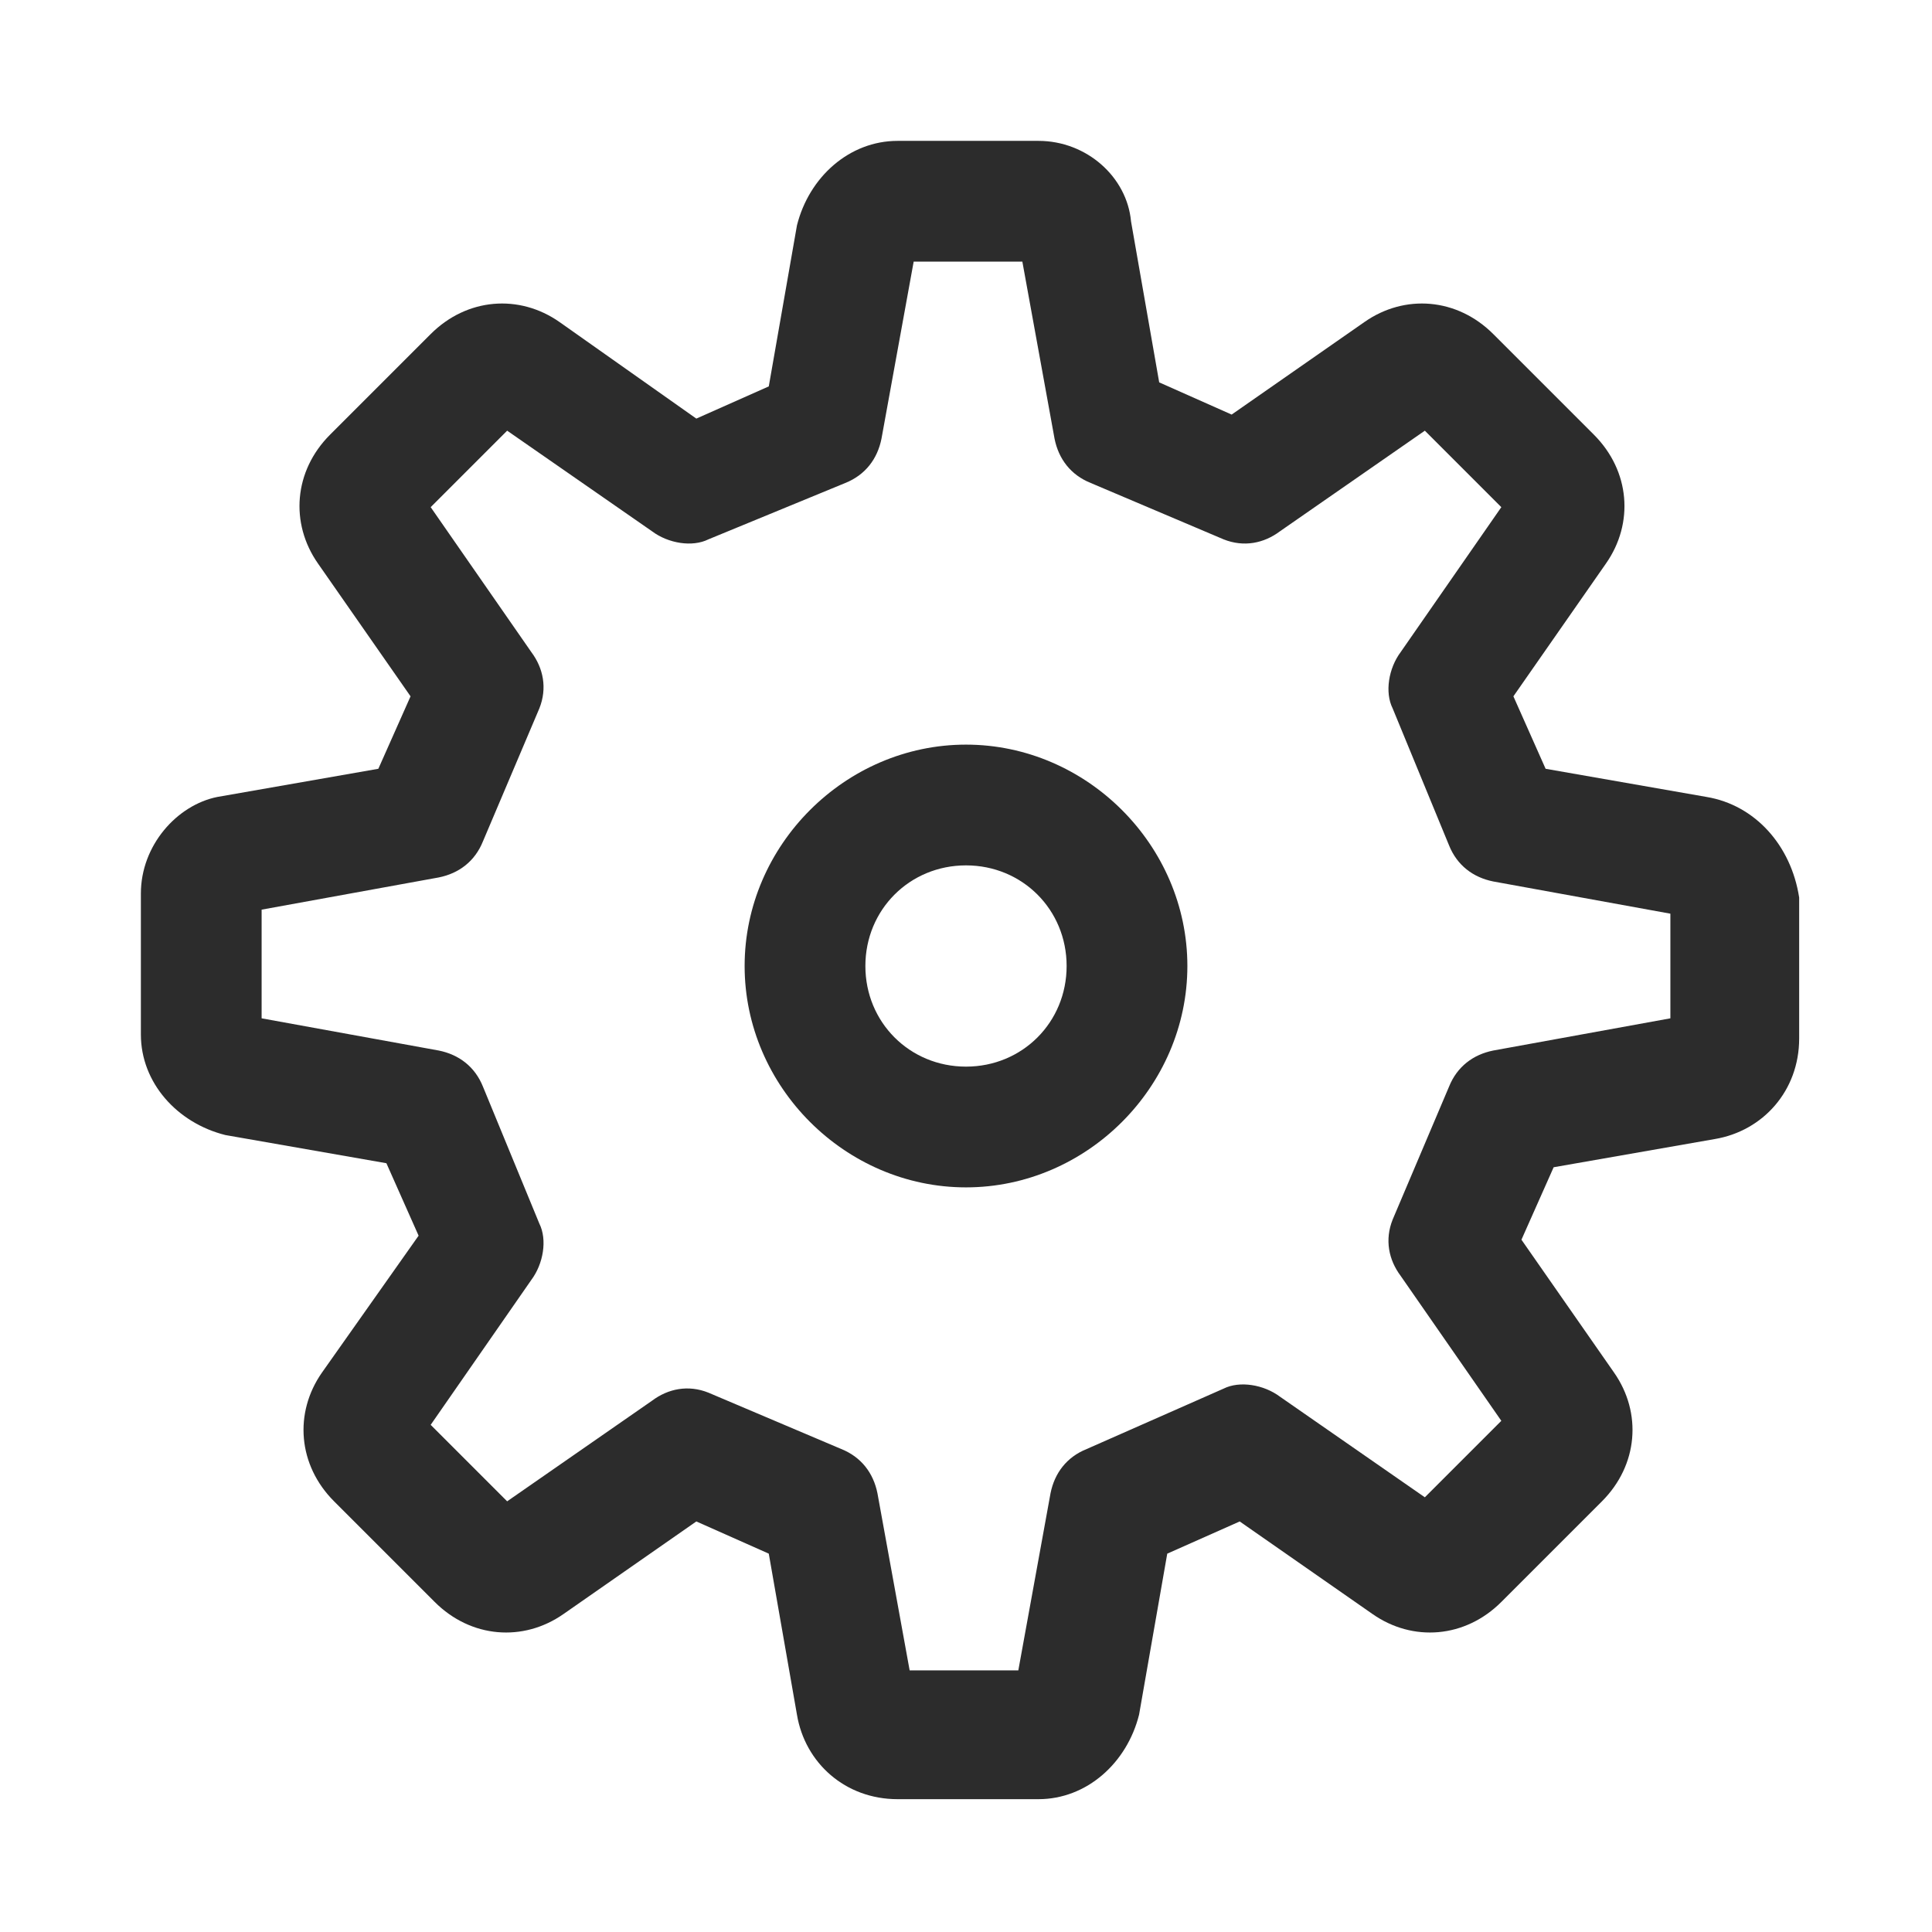
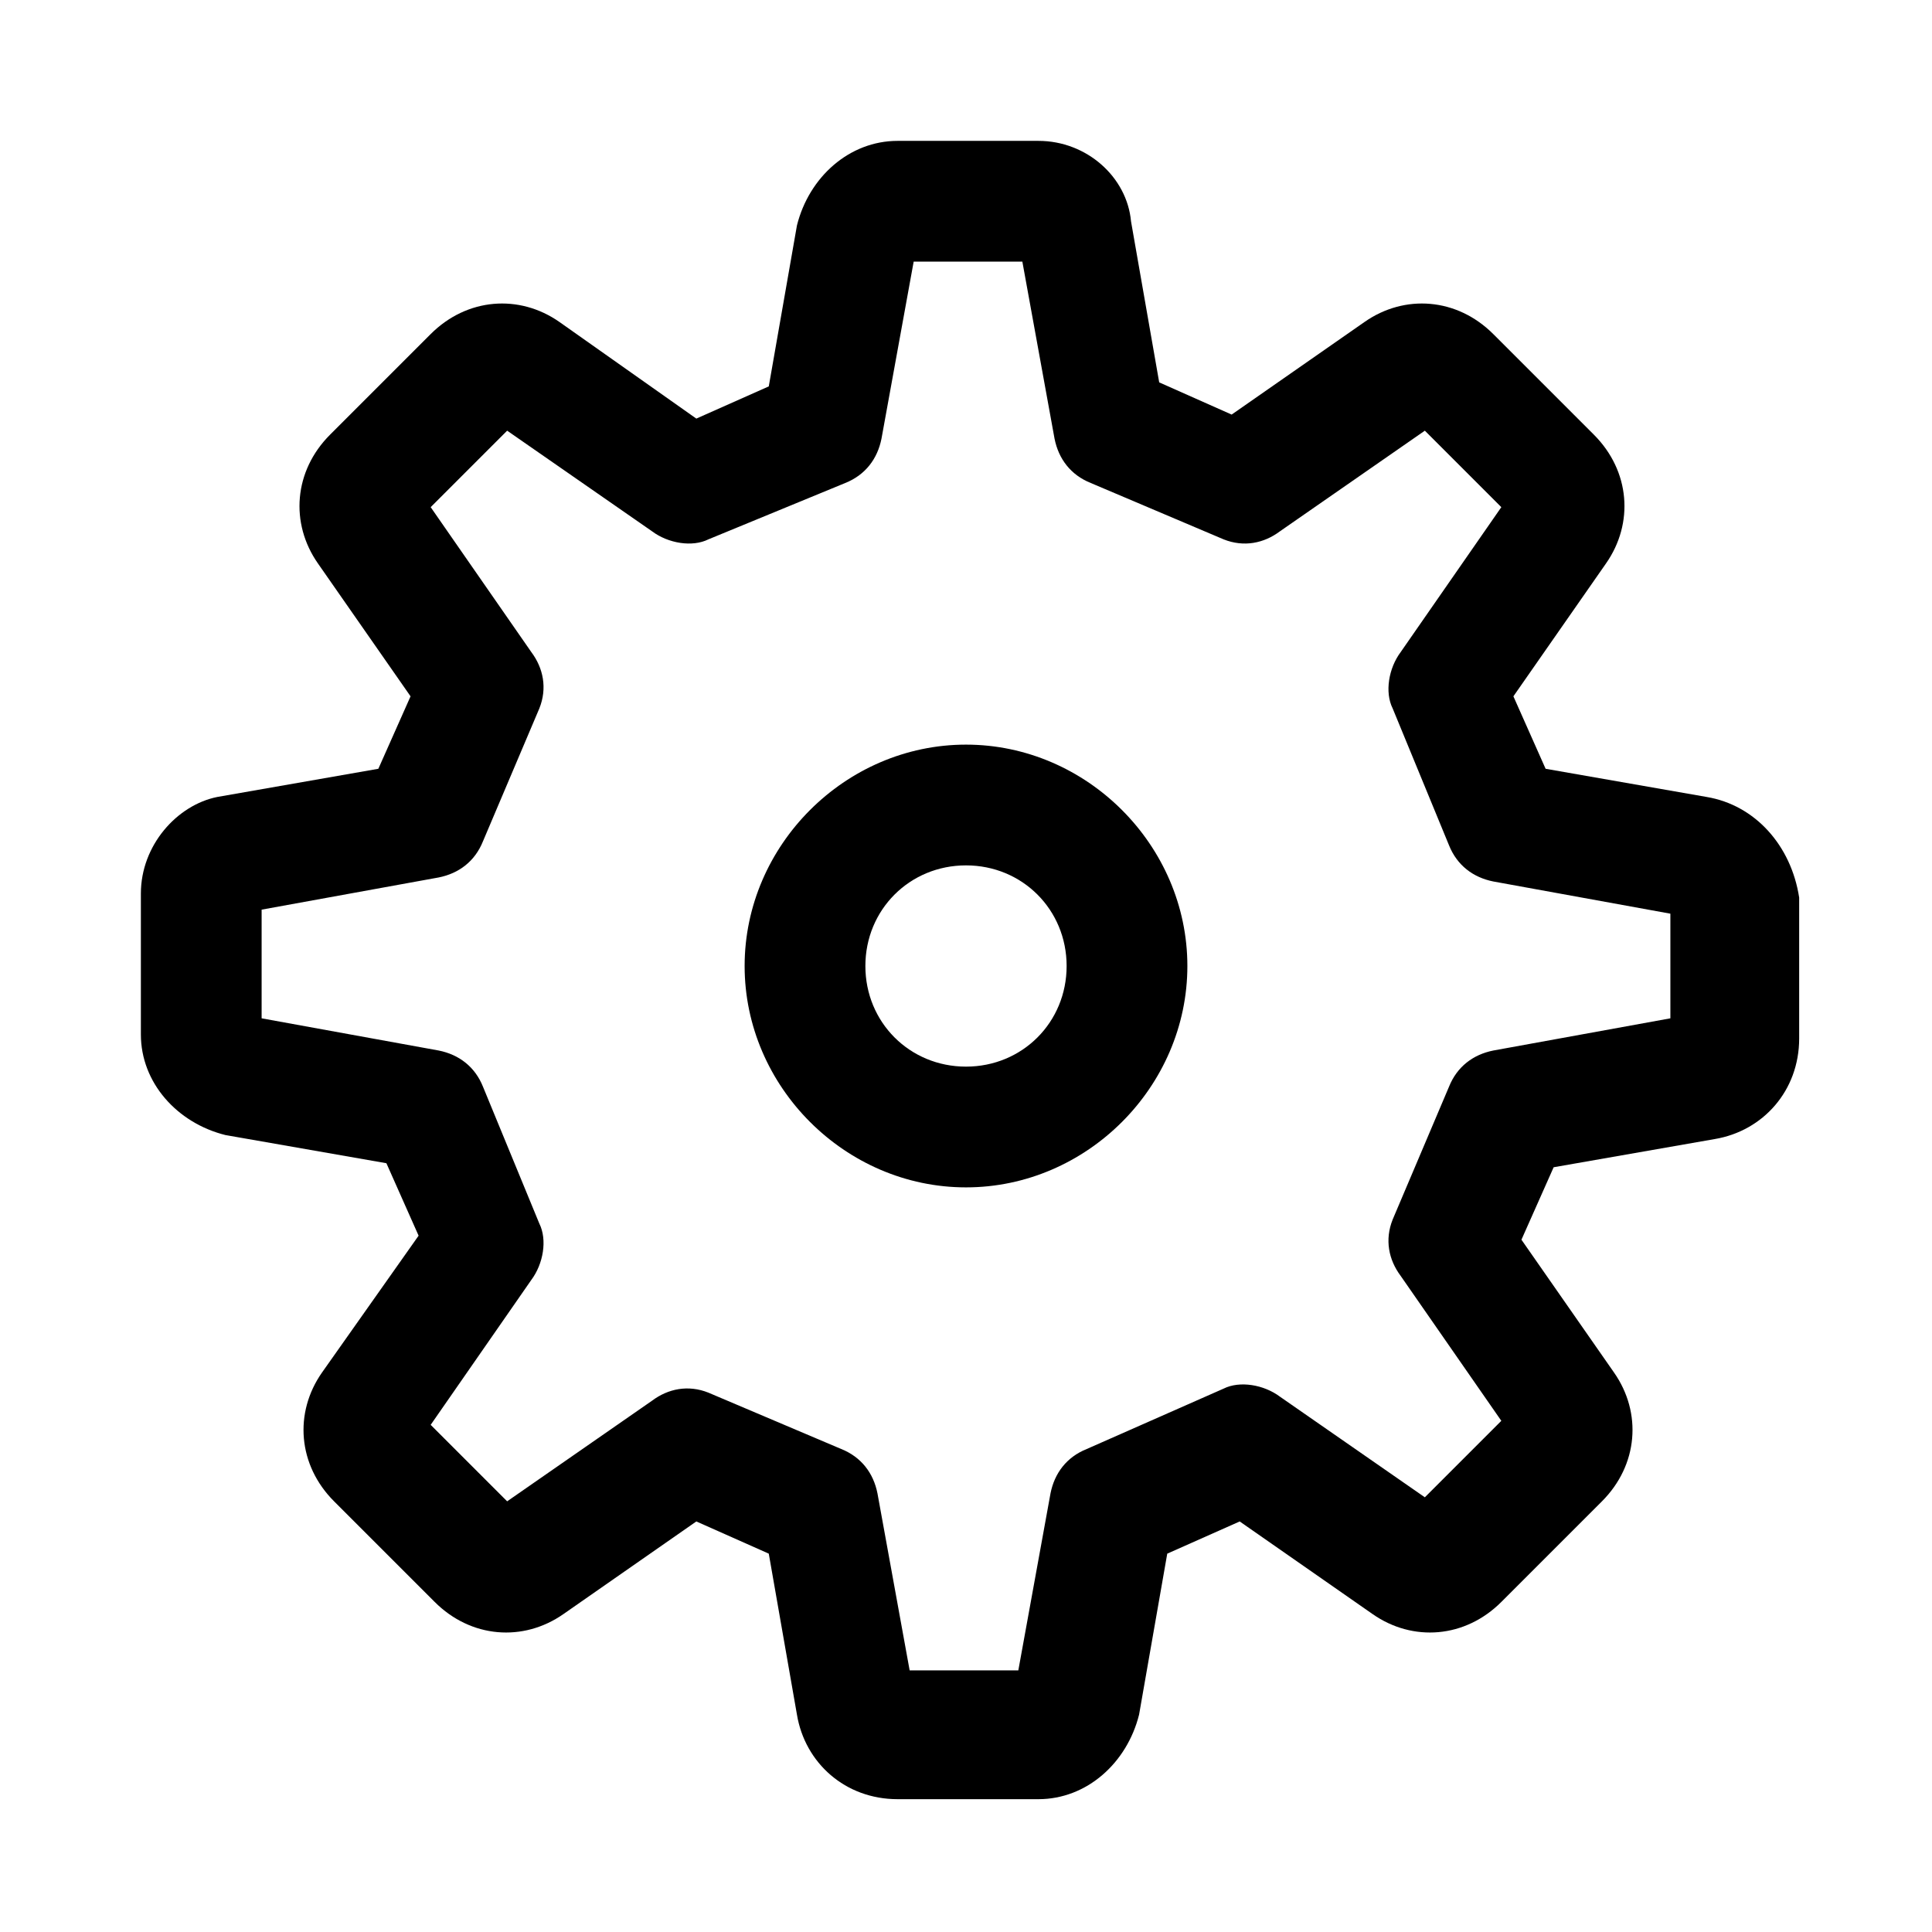
<svg xmlns="http://www.w3.org/2000/svg" t="1734180922372" class="icon" viewBox="0 0 1024 1024" version="1.1" p-id="3378" width="200" height="200">
-   <path d="M904.533 422.4l-85.333-14.933-17.067-38.4 49.067-70.4c14.933-21.333 12.8-49.067-6.4-68.267l-53.333-53.333c-19.2-19.2-46.933-21.333-68.267-6.4l-70.4 49.067-38.4-17.067-14.933-85.333c-2.133-23.467-23.467-42.667-49.067-42.667h-74.667c-25.6 0-46.933 19.2-53.333 44.8l-14.933 85.333-38.4 17.067L296.533 170.667c-21.333-14.933-49.067-12.8-68.267 6.4l-53.333 53.333c-19.2 19.2-21.333 46.933-6.4 68.267l49.067 70.4-17.067 38.4-85.333 14.933c-21.333 4.267-40.533 25.6-40.533 51.2v74.667c0 25.6 19.2 46.933 44.8 53.333l85.333 14.933 17.067 38.4L170.667 727.467c-14.933 21.333-12.8 49.067 6.4 68.267l53.333 53.333c19.2 19.2 46.933 21.333 68.267 6.4l70.4-49.067 38.4 17.067 14.933 85.333c4.267 25.6 25.6 44.8 53.333 44.8h74.667c25.6 0 46.933-19.2 53.333-44.8l14.933-85.333 38.4-17.067 70.4 49.067c21.333 14.933 49.067 12.8 68.267-6.4l53.333-53.333c19.2-19.2 21.333-46.933 6.4-68.267l-49.067-70.4 17.067-38.4 85.333-14.933c25.6-4.267 44.8-25.6 44.8-53.333v-74.667c-4.267-27.733-23.467-49.067-49.067-53.333z m-19.2 117.333l-93.867 17.067c-10.667 2.133-19.2 8.533-23.467 19.2l-29.867 70.4c-4.267 10.667-2.133 21.333 4.267 29.867l53.333 76.8-40.533 40.533-76.8-53.333c-8.533-6.4-21.333-8.533-29.867-4.267L576 768c-10.667 4.267-17.067 12.8-19.2 23.467l-17.067 93.867h-57.6l-17.067-93.867c-2.133-10.667-8.533-19.2-19.2-23.467l-70.4-29.867c-10.667-4.267-21.333-2.133-29.867 4.267l-76.8 53.333-40.533-40.533 53.333-76.8c6.4-8.533 8.533-21.333 4.267-29.867L256 576c-4.267-10.667-12.8-17.067-23.467-19.2l-93.867-17.067v-57.6l93.867-17.067c10.667-2.133 19.2-8.533 23.467-19.2l29.867-70.4c4.267-10.667 2.133-21.333-4.267-29.867l-53.333-76.8 40.533-40.533 76.8 53.333c8.533 6.4 21.333 8.533 29.867 4.267L448 256c10.667-4.267 17.067-12.8 19.2-23.467l17.067-93.867h57.6l17.067 93.867c2.133 10.667 8.533 19.2 19.2 23.467l70.4 29.867c10.667 4.267 21.333 2.133 29.867-4.267l76.8-53.333 40.533 40.533-53.333 76.8c-6.4 8.533-8.533 21.333-4.267 29.867L768 448c4.267 10.667 12.8 17.067 23.467 19.2l93.867 17.067v55.467z" fill="#2c2c2c" p-id="3379" />
-   <path d="M512 394.667c-64 0-117.333 53.333-117.333 117.333s53.333 117.333 117.333 117.333 117.333-53.333 117.333-117.333-53.333-117.333-117.333-117.333z m0 170.667c-29.867 0-53.333-23.467-53.333-53.333s23.467-53.333 53.333-53.333 53.333 23.467 53.333 53.333-23.467 53.333-53.333 53.333z" fill="#2c2c2c" p-id="3380" />
+   <path d="M904.533 422.4l-85.333-14.933-17.067-38.4 49.067-70.4c14.933-21.333 12.8-49.067-6.4-68.267l-53.333-53.333c-19.2-19.2-46.933-21.333-68.267-6.4l-70.4 49.067-38.4-17.067-14.933-85.333c-2.133-23.467-23.467-42.667-49.067-42.667h-74.667c-25.6 0-46.933 19.2-53.333 44.8l-14.933 85.333-38.4 17.067L296.533 170.667c-21.333-14.933-49.067-12.8-68.267 6.4l-53.333 53.333c-19.2 19.2-21.333 46.933-6.4 68.267l49.067 70.4-17.067 38.4-85.333 14.933c-21.333 4.267-40.533 25.6-40.533 51.2v74.667c0 25.6 19.2 46.933 44.8 53.333l85.333 14.933 17.067 38.4L170.667 727.467c-14.933 21.333-12.8 49.067 6.4 68.267l53.333 53.333c19.2 19.2 46.933 21.333 68.267 6.4l70.4-49.067 38.4 17.067 14.933 85.333c4.267 25.6 25.6 44.8 53.333 44.8h74.667c25.6 0 46.933-19.2 53.333-44.8l14.933-85.333 38.4-17.067 70.4 49.067c21.333 14.933 49.067 12.8 68.267-6.4l53.333-53.333c19.2-19.2 21.333-46.933 6.4-68.267l-49.067-70.4 17.067-38.4 85.333-14.933c25.6-4.267 44.8-25.6 44.8-53.333v-74.667c-4.267-27.733-23.467-49.067-49.067-53.333z m-19.2 117.333l-93.867 17.067c-10.667 2.133-19.2 8.533-23.467 19.2l-29.867 70.4c-4.267 10.667-2.133 21.333 4.267 29.867l53.333 76.8-40.533 40.533-76.8-53.333c-8.533-6.4-21.333-8.533-29.867-4.267L576 768c-10.667 4.267-17.067 12.8-19.2 23.467l-17.067 93.867h-57.6l-17.067-93.867c-2.133-10.667-8.533-19.2-19.2-23.467l-70.4-29.867c-10.667-4.267-21.333-2.133-29.867 4.267l-76.8 53.333-40.533-40.533 53.333-76.8c6.4-8.533 8.533-21.333 4.267-29.867L256 576c-4.267-10.667-12.8-17.067-23.467-19.2l-93.867-17.067v-57.6l93.867-17.067c10.667-2.133 19.2-8.533 23.467-19.2l29.867-70.4c4.267-10.667 2.133-21.333-4.267-29.867l-53.333-76.8 40.533-40.533 76.8 53.333c8.533 6.4 21.333 8.533 29.867 4.267L448 256c10.667-4.267 17.067-12.8 19.2-23.467l17.067-93.867h57.6l17.067 93.867c2.133 10.667 8.533 19.2 19.2 23.467l70.4 29.867c10.667 4.267 21.333 2.133 29.867-4.267l76.8-53.333 40.533 40.533-53.333 76.8c-6.4 8.533-8.533 21.333-4.267 29.867L768 448c4.267 10.667 12.8 17.067 23.467 19.2l93.867 17.067v55.467z" p-id="3379" />
+   <path d="M512 394.667c-64 0-117.333 53.333-117.333 117.333s53.333 117.333 117.333 117.333 117.333-53.333 117.333-117.333-53.333-117.333-117.333-117.333z m0 170.667c-29.867 0-53.333-23.467-53.333-53.333s23.467-53.333 53.333-53.333 53.333 23.467 53.333 53.333-23.467 53.333-53.333 53.333z" p-id="3380" />
</svg>
